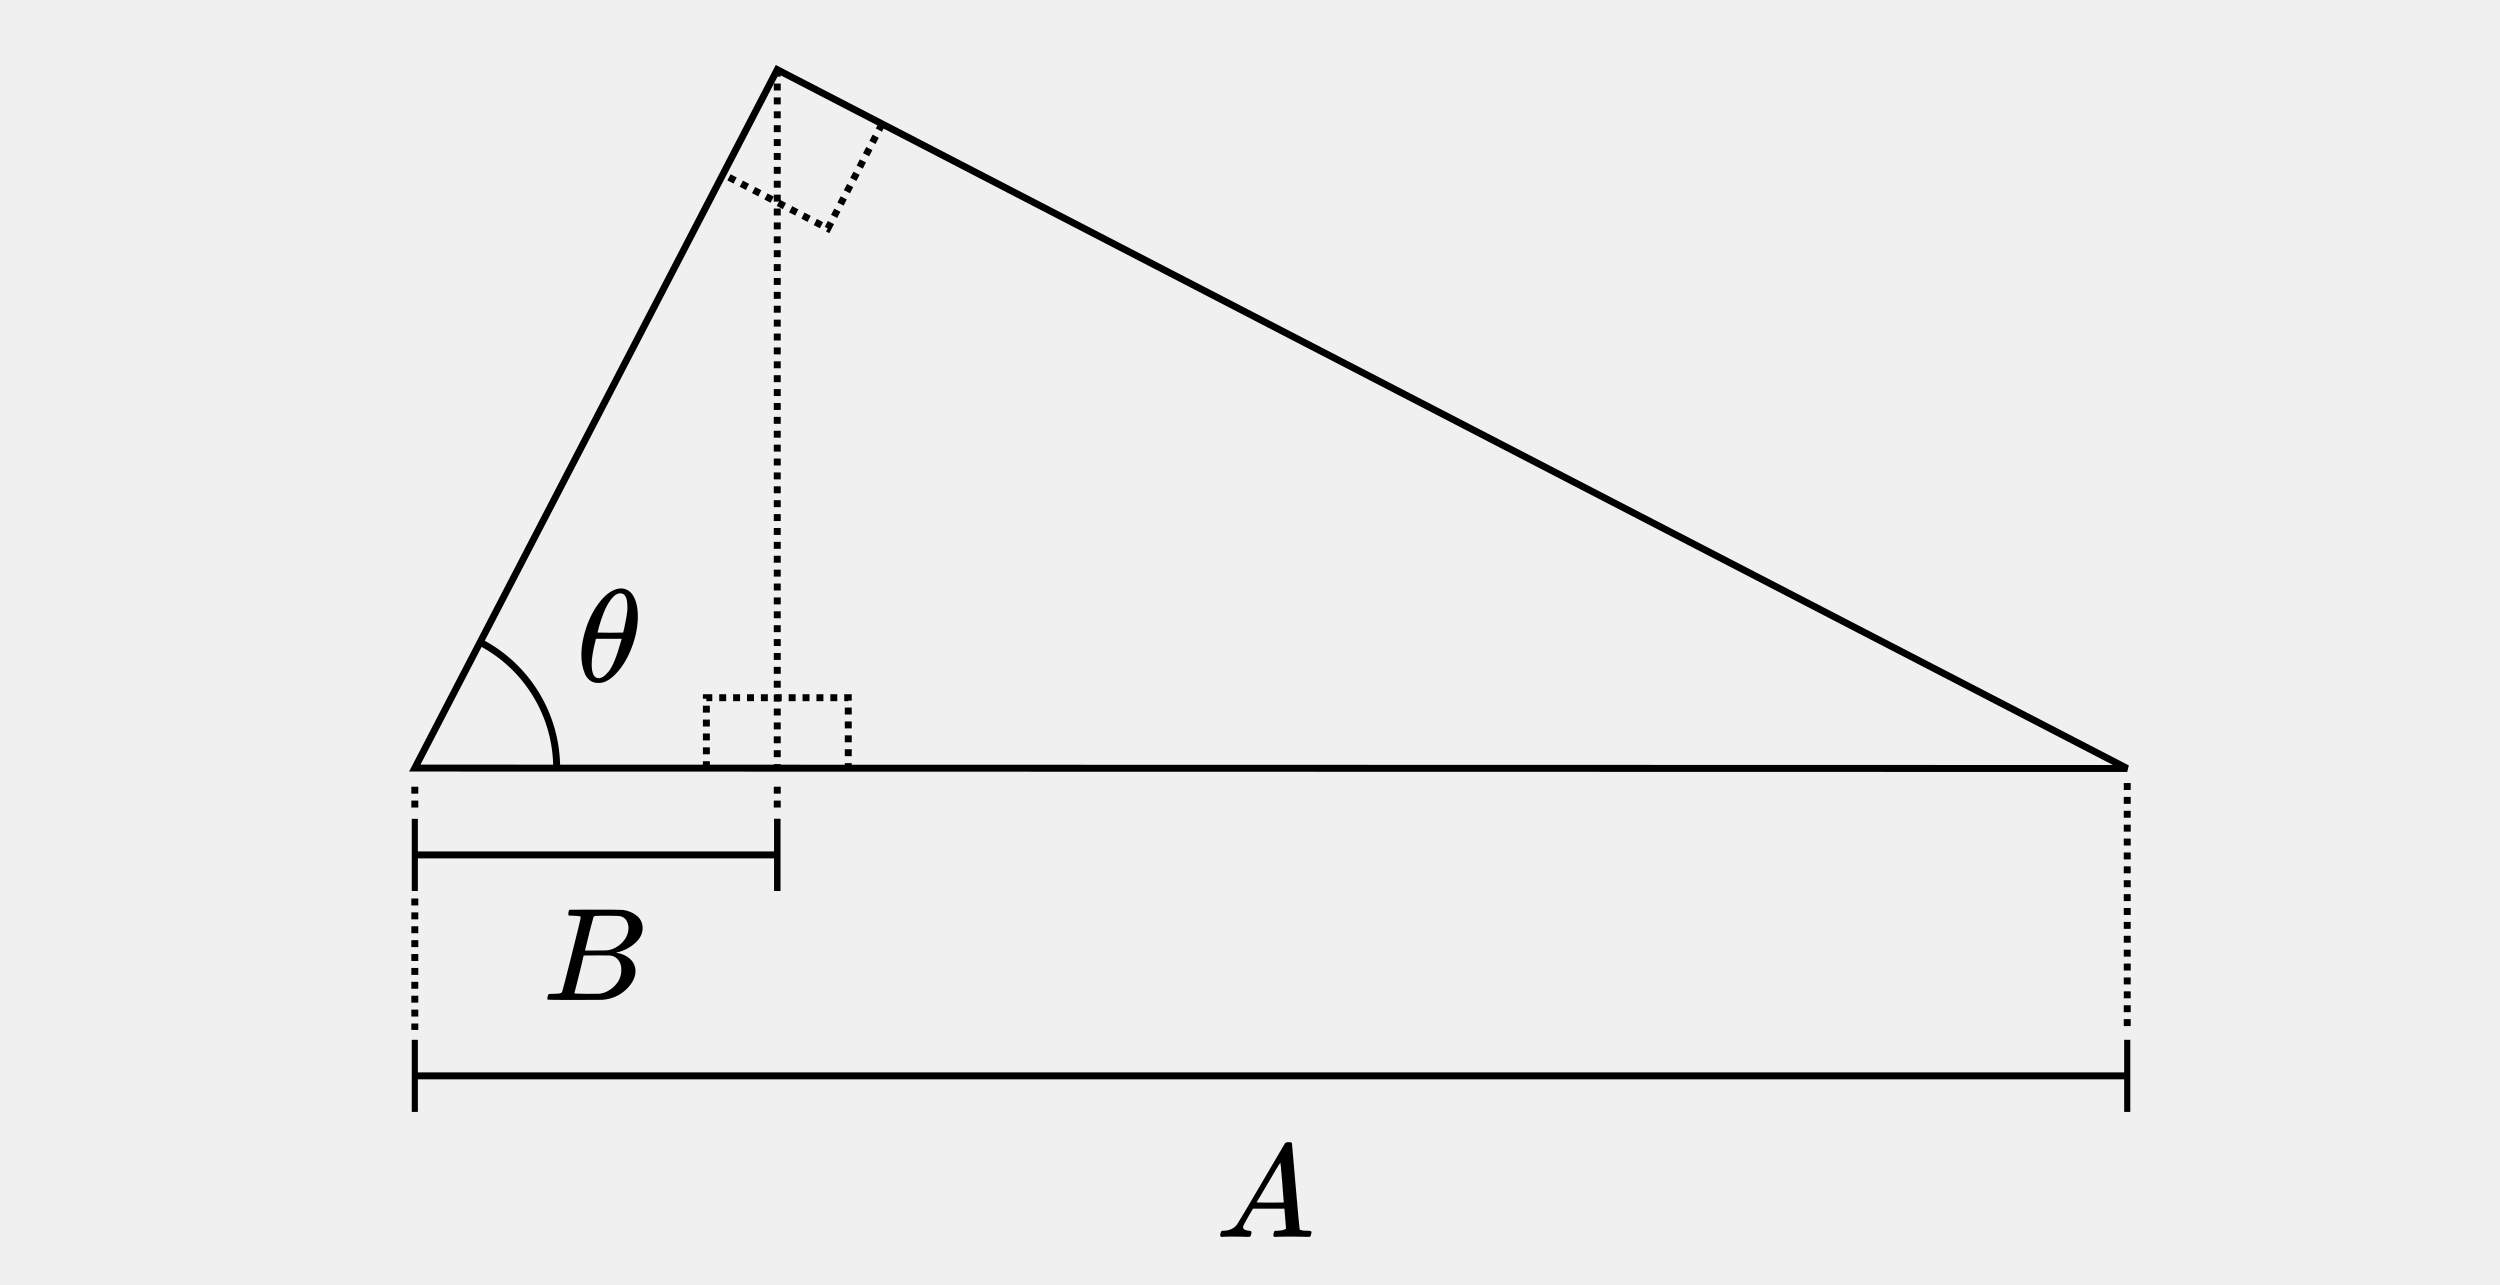
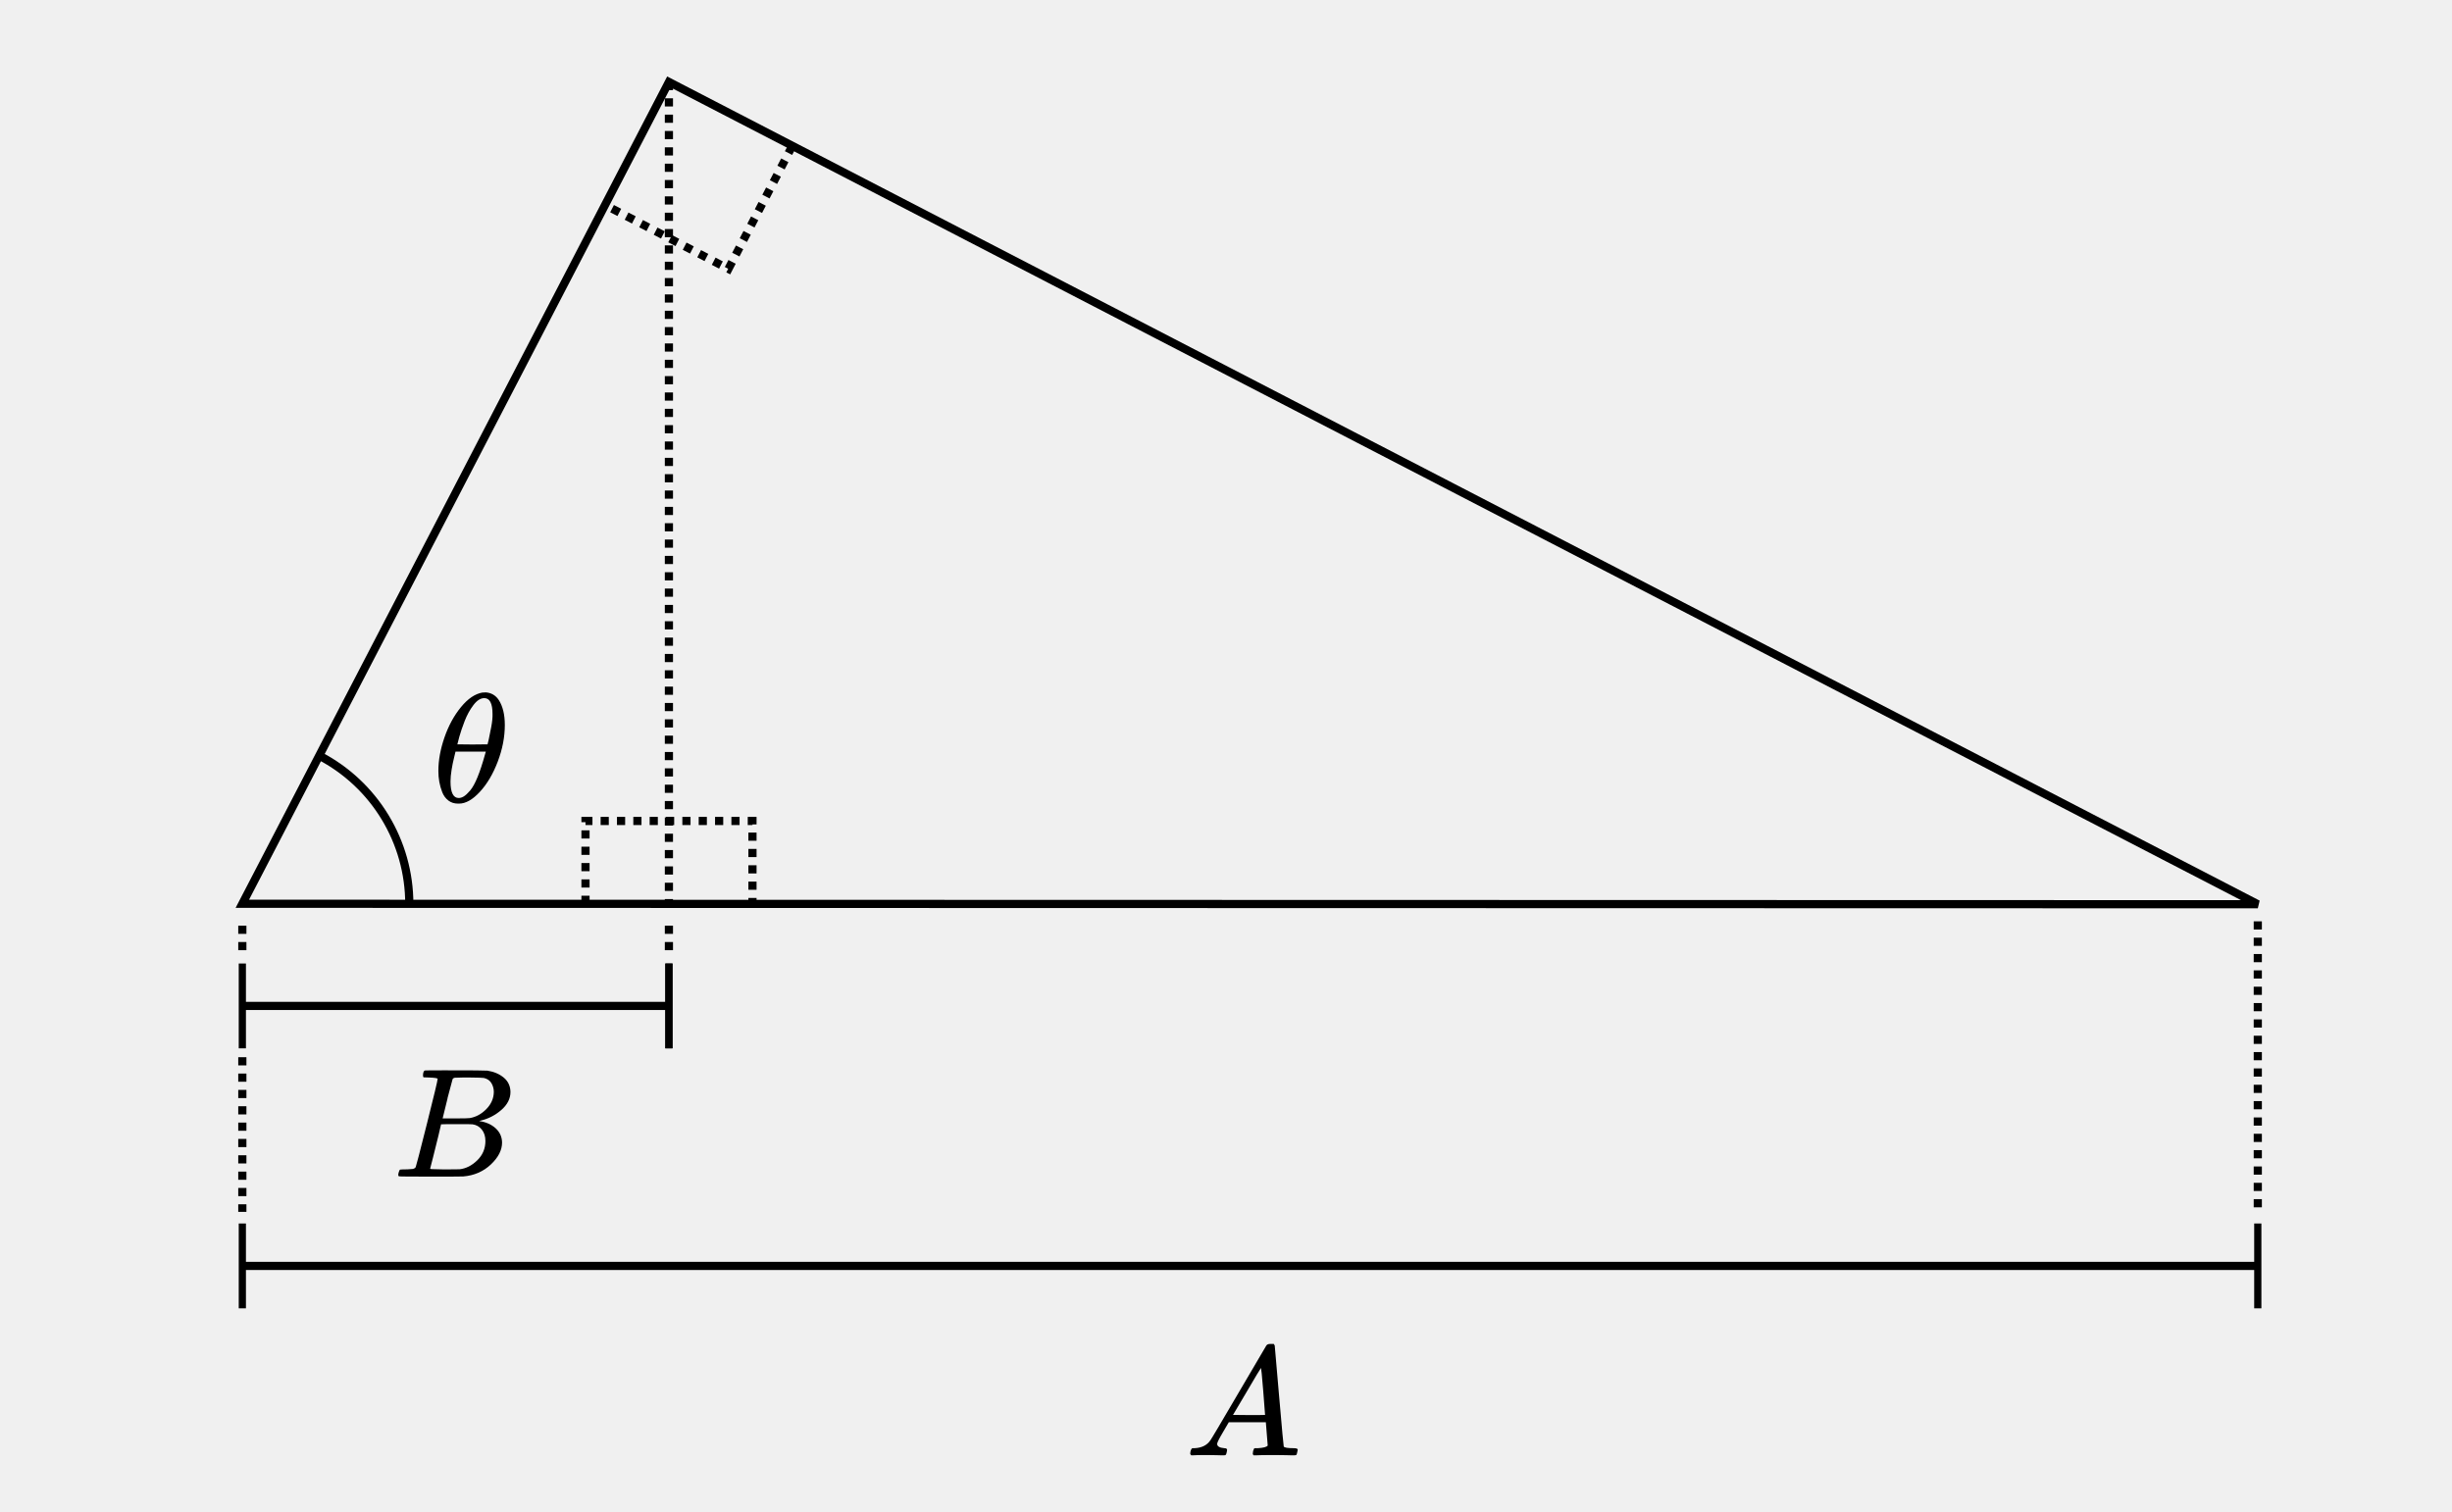
- <svg xmlns="http://www.w3.org/2000/svg" width="360" height="185" viewBox="-30 0 360 185">
+ <svg xmlns="http://www.w3.org/2000/svg" width="300" height="185" viewBox="-30 0 300 185">
  <g style="display:inline">
-     <path d="m81.925 10.03 194.397 100.632-246.59-.058Z" style="fill:none;stroke:#000;stroke-width:1" />
-     <path d="m97.022 17.845-7.815 15.06-15.078-7.806" style="fill:none;stroke:#000;stroke-width:1;stroke-dasharray:1,1;stroke-dashoffset:0" />
+     <path d="m51.841 10.03 194.397 100.632-246.589-.058Z" style="fill:none;stroke:#000;stroke-width:1" />
+     <path d="m66.938 17.845-7.814 15.06-15.078-7.806" style="fill:none;stroke:#000;stroke-width:1;stroke-dasharray:1,1;stroke-dashoffset:0" />
    <path d="m94.477-31.82-18.621-9.65L96.62-81.533l103.668-200.015" style="fill:none;stroke:#000" />
-     <path d="M39.14 92.477a20.427 20.427 0 0 1 11.02 18.174" style="fill:none;stroke:#000;stroke-width:1;stroke-dasharray:none" />
-     <path d="M53.718 94.348q0-1.942.742-4.094.743-2.151 2.018-3.713 1.276-1.56 2.647-1.79h.152q.134 0 .229-.019 1.028.076 1.6.933.742 1.143.742 3.066 0 2.19-.857 4.455-.857 2.266-2.19 3.713-1.332 1.447-2.551 1.447h-.133q-.686 0-1.18-.38-.496-.382-.743-1.01-.248-.628-.362-1.276-.114-.647-.114-1.332zm6.626-6.969q0-1.942-1.01-1.942-.685 0-1.332.857-.648.857-1.067 1.942-.418 1.085-.647 1.904-.228.819-.247.952.932.02 1.846.02l1.847-.02q.02-.02.153-.628.133-.61.304-1.524.172-.913.153-1.56zm-5.141 8.264q0 2.018 1.009 2.018.285 0 .61-.19.323-.191.78-.724.457-.533.914-1.657.457-1.123.914-2.78l.095-.323h-3.713q0 .056-.171.723-.172.667-.305 1.486-.133.818-.133 1.447z" style="display:inline" />
-     <path d="M81.925 10.03v100.586" style="fill:#000;stroke:#000;stroke-width:1;stroke-dasharray:1,1;stroke-dashoffset:0" />
-     <path d="M71.718 110.619V100.47H92.149v10.148" style="fill:none;stroke:#000;stroke-width:1;stroke-dasharray:1,1" />
+     <path d="M9.056 92.477a20.427 20.427 0 0 1 11.02 18.174" style="fill:none;stroke:#000;stroke-width:1;stroke-dasharray:none" />
+     <path d="M23.634 94.348q0-1.942.743-4.094.742-2.151 2.018-3.713 1.276-1.56 2.647-1.79h.152q.133 0 .228-.019 1.028.076 1.6.933.742 1.143.742 3.066 0 2.19-.857 4.455-.856 2.266-2.19 3.713-1.332 1.447-2.55 1.447h-.134q-.685 0-1.18-.38-.495-.382-.743-1.01-.247-.628-.362-1.276-.114-.647-.114-1.332zm6.626-6.969q0-1.942-1.01-1.942-.684 0-1.332.857-.647.857-1.066 1.942-.419 1.085-.647 1.904-.229.819-.248.952.933.02 1.847.02l1.847-.02q.019-.02.152-.628.133-.61.305-1.524.171-.913.152-1.56zm-5.14 8.264q0 2.018 1.008 2.018.286 0 .61-.19.323-.191.78-.724.457-.533.914-1.657.457-1.123.914-2.78l.095-.323H25.73q0 .056-.172.723-.171.667-.304 1.486-.134.818-.134 1.447z" style="display:inline" />
+     <path d="M51.841 10.03v100.586" style="fill:#000;stroke:#000;stroke-width:1;stroke-dasharray:1,1;stroke-dashoffset:0" />
+     <path d="M41.635 110.619V100.47h20.43v10.148" style="fill:none;stroke:#000;stroke-width:1;stroke-dasharray:1,1" />
    <path d="M-147.442 115.546h11.115v11.115h-11.115z" style="fill:#f0f;stroke:none;stroke-width:1;stroke-dasharray:1,1;stroke-dashoffset:0" />
    <path d="M-264.146 217.13-86.388-125.8" style="fill:#f0f;stroke:#000;stroke-width:1;stroke-dasharray:none" />
    <path d="M-82.358 2.167q0-3.104 1.542-4.913 1.542-1.808 3.427-1.808 1.314 0 1.885.685.571.686.571 1.523 0 .476-.266.762-.267.286-.743.286-.438 0-.724-.267-.285-.267-.285-.743 0-.837.895-1.009-.42-.419-1.18-.476-1.353 0-2.228 1.143-.895 1.256-.895 3.846l.019.076q.095-.114.152-.248.78-1.142 2.037-1.142h.077q.875 0 1.542.362.457.266.914.761t.742 1.086q.4.933.4 2.037v.343q0 .438-.095.818-.21 1.124-1.219 2.19-1.009 1.066-2.551 1.066-.533 0-1.028-.152t-1.066-.571q-.572-.42-.971-1.124-.4-.704-.686-1.847-.286-1.142-.266-2.684zm4.093-1.6q-.571 0-.99.324-.419.324-.647.857-.229.533-.324 1.085-.095.552-.114 1.18 0 1.581.228 2.266.229.686.724 1.105.457.342 1.009.342.97 0 1.485-.723.248-.343.343-.857.095-.514.095-1.999 0-1.523-.095-2.037t-.343-.857q-.514-.686-1.37-.686zM-71.563-.042q-.514 0-.819-.343-.304-.342-.304-.837 0-1.352 1.009-2.342 1.01-.99 2.513-.99 1.733 0 2.894 1.066 1.162 1.066 1.18 2.76 0 .82-.38 1.562-.38.743-.914 1.295-.533.552-1.523 1.409-.686.59-1.904 1.751l-1.123 1.067 1.447.019q2.989 0 3.18-.096.133-.038.456-1.694v-.057h.762v.057q-.02.057-.248 1.733-.228 1.675-.285 1.751v.057h-7.064v-.59q0-.133.114-.286.114-.152.571-.666.552-.61.952-1.066.172-.19.648-.705.476-.514.647-.704.171-.19.552-.628t.533-.648q.153-.21.438-.571.286-.362.4-.61.114-.247.286-.551.171-.305.247-.61.076-.304.133-.57.058-.267.058-.63 0-1.199-.648-2.075-.647-.875-1.847-.875-.628 0-1.104.323-.476.324-.666.629-.19.304-.19.361 0 .02.094.02.343 0 .705.266.362.266.362.876 0 .476-.305.8-.305.323-.857.342zM-62.614 6.984q0-.457.324-.8.323-.342.818-.342.457 0 .8.304.343.305.362.819 0 .476-.324.819-.324.342-.819.342-.495 0-.818-.323-.324-.324-.343-.82zM-58.006 2.167q0-3.104 1.542-4.913 1.542-1.808 3.427-1.808 1.314 0 1.885.685.571.686.571 1.523 0 .476-.266.762-.267.286-.743.286-.438 0-.723-.267-.286-.267-.286-.743 0-.837.895-1.009-.419-.419-1.18-.476-1.352 0-2.228 1.143-.895 1.256-.895 3.846l.019.076q.095-.114.152-.248.78-1.142 2.038-1.142h.076q.876 0 1.542.362.457.266.914.761t.742 1.086q.4.933.4 2.037v.343q0 .438-.095.818-.21 1.124-1.219 2.19-1.009 1.066-2.55 1.066-.534 0-1.029-.152-.495-.152-1.066-.571-.571-.42-.971-1.124-.4-.704-.686-1.847-.285-1.142-.266-2.684zm4.093-1.6q-.57 0-.99.324-.419.324-.647.857-.229.533-.324 1.085-.095.552-.114 1.18 0 1.581.228 2.266.229.686.724 1.105.457.342 1.009.342.971 0 1.485-.723.248-.343.343-.857.095-.514.095-1.999 0-1.523-.095-2.037t-.343-.857q-.514-.686-1.37-.686zM-48.536-3.1q0-1.037.768-1.818.767-.78 1.844-.78t1.844.753q.767.754.78 1.872 0 1.05-.753 1.83-.754.781-1.858.781-1.077 0-1.844-.767-.767-.768-.78-1.871zm2.558-2.046q-.767 0-1.387.565-.619.565-.619 1.494 0 .902.606 1.48.606.58 1.467.593.458 0 .848-.175.39-.175.552-.35.162-.175.283-.336.377-.498.377-1.212 0-.848-.579-1.454-.579-.605-1.548-.605z" />
    <path d="M29.733 122.231h246.589" style="fill:#f0f;stroke:#fff;stroke-width:.2" transform="rotate(-62.6 -107.938 242.875)" />
    <path d="M276.322 122.231H29.732" style="fill:#f0f;stroke:#000;stroke-width:1;stroke-dasharray:none" transform="rotate(-62.6 -107.938 242.875)" />
    <path d="M29.733 127.423V117.04M81.925 127.423V117.04M276.322 127.423V117.04" style="fill:#f0f;stroke:#000;stroke-width:.88;stroke-dasharray:none" transform="rotate(-62.6 -107.938 242.875)" />
    <path d="M-41.306 117.04v-6.436" style="fill:#f0f;stroke:#f0f;stroke-width:1;stroke-dasharray:none" />
  </g>
  <g style="display:inline">
-     <path d="M149 176.699q0 .457.875.533.343 0 .343.21 0 .019-.038.247-.057.267-.114.343-.058.075-.248.075h-.228q-.19 0-.648-.019-.457-.019-1.218-.019-1.352 0-1.733.038h-.152q-.134-.133-.134-.21.038-.513.248-.665h.266q1.333-.058 1.943-.952.114-.115 3.446-5.808 3.332-5.693 3.389-5.769.133-.228.457-.228h.476q.114.171.114.19l.533 6.15q.533 6.15.571 6.207.096.21 1.238.21.476 0 .476.19 0 .038-.057.267-.057.285-.095.342-.038.057-.267.076h-.266q-.21 0-.743-.02-.533-.018-1.39-.018-1.79 0-2.342.038h-.228q-.115-.114-.115-.171 0-.058.039-.343.076-.248.114-.305l.076-.056h.38q1.029-.058 1.22-.324l-.23-2.856h-4.53l-.648 1.104q-.78 1.314-.78 1.543zm5.864-3.542q0-.209-.229-2.97-.228-2.76-.266-2.78l-.515.82q-.304.513-1.199 2.036l-1.714 2.894 1.961.02q1.962 0 1.962-.02zM52.543 131.864q-.514 0-.609-.02-.095-.018-.095-.209 0-.514.21-.628.018-.02 2.475-.02 4.931 0 5.198.04 1.199.19 1.999.856.8.666.818 1.752 0 1.218-1.104 2.19-1.104.97-2.532 1.313l-.19.058q1.218.171 1.999.875.78.705.8 1.752 0 1.39-1.372 2.685-1.37 1.294-3.37 1.466-.133.019-4.017.019-3.808 0-3.865-.038-.076-.058-.076-.153 0-.133.038-.266.095-.362.19-.4.076-.02.286-.02h.114q.514 0 1.142-.057.267-.056.362-.228.057-.076 1.37-5.293 1.315-5.217 1.315-5.503 0-.133-1.086-.171zm7.96 1.77q0-.57-.287-1.066-.285-.495-.933-.647-.133-.038-1.751-.056h-.8q-.419 0-.666.019h-.248q-.285.019-.362.19-.038.076-.609 2.285 0 .058-.019.114l-.59 2.4h1.542q1.542 0 1.77-.04 1.143-.19 2.038-1.104.895-.913.914-2.094zm-1.03 5.998q0-.838-.437-1.39-.438-.552-1.142-.647-.115-.02-1.58-.02-2.247 0-2.267.02 0 .038-.323 1.39-.324 1.352-.667 2.684l-.342 1.333q0 .076.228.076.229 0 1.542.038 1.695 0 1.828-.019 1.18-.133 2.17-1.104.99-.971.99-2.361z" style="display:inline" />
-     <path d="M81.925 123.106H29.733" style="display:inline;fill:#f0f;stroke:#000;stroke-width:1;stroke-dasharray:none" />
-     <path d="M29.733 128.298v-10.384M81.925 128.298v-10.384" style="display:inline;fill:#f0f;stroke:#000;stroke-width:.88;stroke-dasharray:none" />
-     <path d="M276.322 154.924H29.732" style="display:inline;fill:#f0f;stroke:#000;stroke-width:1;stroke-dasharray:none" />
-     <path d="M29.733 160.116v-10.384M276.322 160.116v-10.384" style="display:inline;fill:#f0f;stroke:#000;stroke-width:.88;stroke-dasharray:none" />
-     <path d="M29.733 129.383v18.926M276.322 112.754v35.225M81.925 113.286v3.972M29.733 113.286v3.972" style="display:inline;fill:#000;stroke:#000;stroke-width:1;stroke-dasharray:1,1;stroke-dashoffset:0" />
-     <path d="M81.925 128.298v-10.384" style="display:inline;fill:#f0f;stroke:#000;stroke-width:.88;stroke-dasharray:none" />
+     <path d="M118.916 176.699q0 .457.876.533.342 0 .342.21 0 .019-.038.247-.057.267-.114.343-.057.075-.247.075h-.229q-.19 0-.647-.019t-1.219-.019q-1.352 0-1.733.038h-.152q-.133-.133-.133-.21.038-.513.247-.665h.267q1.333-.058 1.942-.952.114-.115 3.446-5.808 3.332-5.693 3.39-5.769.133-.228.456-.228h.476q.115.171.115.19l.533 6.15q.533 6.15.57 6.207.096.21 1.239.21.476 0 .476.19 0 .038-.058.267-.057.285-.095.342-.038.057-.266.076h-.267q-.21 0-.742-.02-.534-.018-1.39-.018-1.79 0-2.342.038h-.229q-.114-.114-.114-.171 0-.058.038-.343.076-.248.114-.305l.077-.056h.38q1.028-.058 1.219-.324l-.229-2.856h-4.531l-.647 1.104q-.781 1.314-.781 1.543zm5.864-3.542q0-.209-.228-2.97-.229-2.76-.267-2.78l-.514.82q-.305.513-1.2 2.036l-1.713 2.894 1.961.02q1.961 0 1.961-.02zM22.46 131.864q-.514 0-.61-.02-.095-.018-.095-.209 0-.514.21-.628.019-.02 2.475-.02 4.931 0 5.198.04 1.2.19 2 .856.799.666.818 1.752 0 1.218-1.104 2.19-1.105.97-2.533 1.313l-.19.058q1.218.171 2 .875.78.705.799 1.752 0 1.39-1.371 2.685-1.371 1.294-3.37 1.466-.133.019-4.018.019-3.808 0-3.865-.038-.076-.058-.076-.153 0-.133.038-.266.095-.362.19-.4.077-.02.286-.02h.114q.514 0 1.143-.057.266-.056.362-.228.057-.076 1.37-5.293 1.314-5.217 1.314-5.503 0-.133-1.085-.171zm7.959 1.77q0-.57-.286-1.066-.286-.495-.933-.647-.133-.038-1.752-.056h-.8q-.418 0-.666.019h-.247q-.286.019-.362.19-.038.076-.61 2.285 0 .058-.018.114l-.59 2.4h1.542q1.542 0 1.77-.04 1.143-.19 2.038-1.104.894-.913.914-2.094zm-1.029 5.998q0-.838-.438-1.39-.437-.552-1.142-.647-.114-.02-1.58-.02-2.247 0-2.266.02 0 .038-.324 1.39-.323 1.352-.666 2.684l-.343 1.333q0 .076.229.076.228 0 1.542.038 1.694 0 1.828-.019 1.18-.133 2.17-1.104.99-.971.99-2.361z" style="display:inline" />
+     <path d="M51.841 123.106H-.35" style="display:inline;fill:#f0f;stroke:#000;stroke-width:1;stroke-dasharray:none" />
+     <path d="M-.35 128.298v-10.384M51.841 128.298v-10.384" style="display:inline;fill:#f0f;stroke:#000;stroke-width:.88;stroke-dasharray:none" />
+     <path d="M246.238 154.924H-.351" style="display:inline;fill:#f0f;stroke:#000;stroke-width:1;stroke-dasharray:none" />
+     <path d="M-.35 160.116v-10.384M246.238 160.116v-10.384" style="display:inline;fill:#f0f;stroke:#000;stroke-width:.88;stroke-dasharray:none" />
+     <path d="M-.35 129.383v18.926M246.238 112.754v35.225M51.841 113.286v3.972M-.35 113.286v3.972" style="display:inline;fill:#000;stroke:#000;stroke-width:1;stroke-dasharray:1,1;stroke-dashoffset:0" />
+     <path d="M51.841 128.298v-10.384" style="display:inline;fill:#f0f;stroke:#000;stroke-width:.88;stroke-dasharray:none" />
  </g>
</svg>
